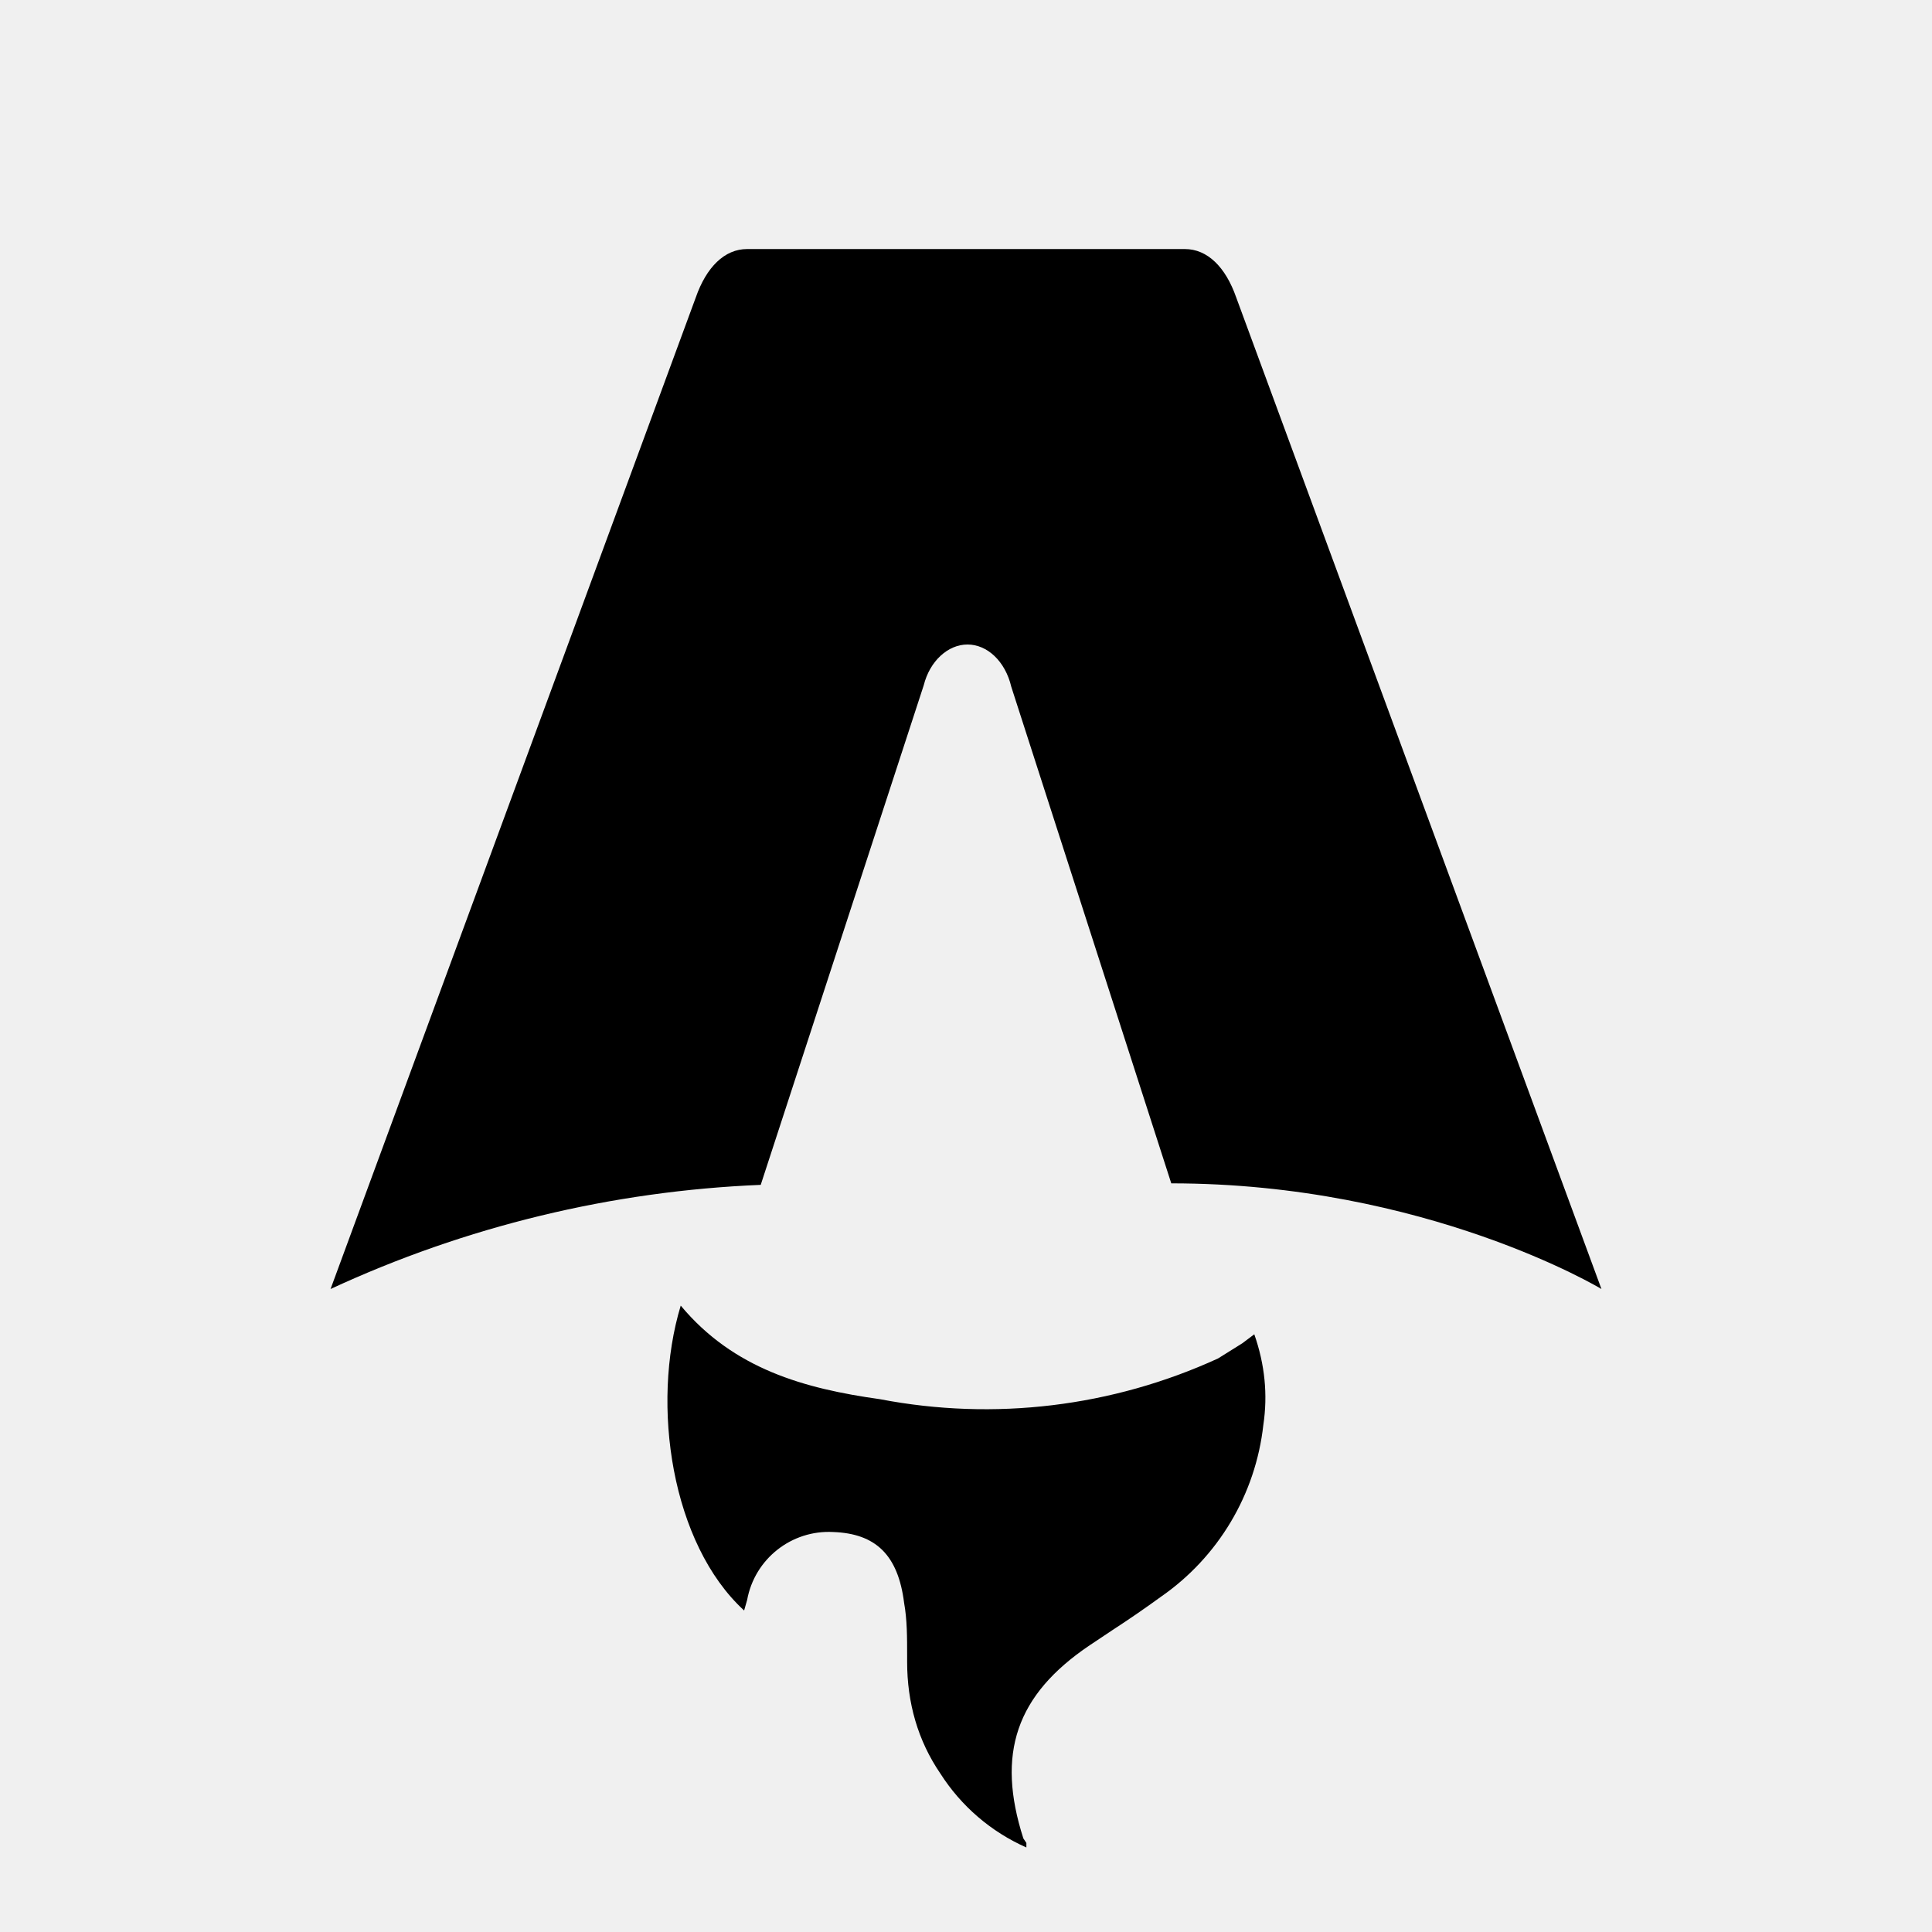
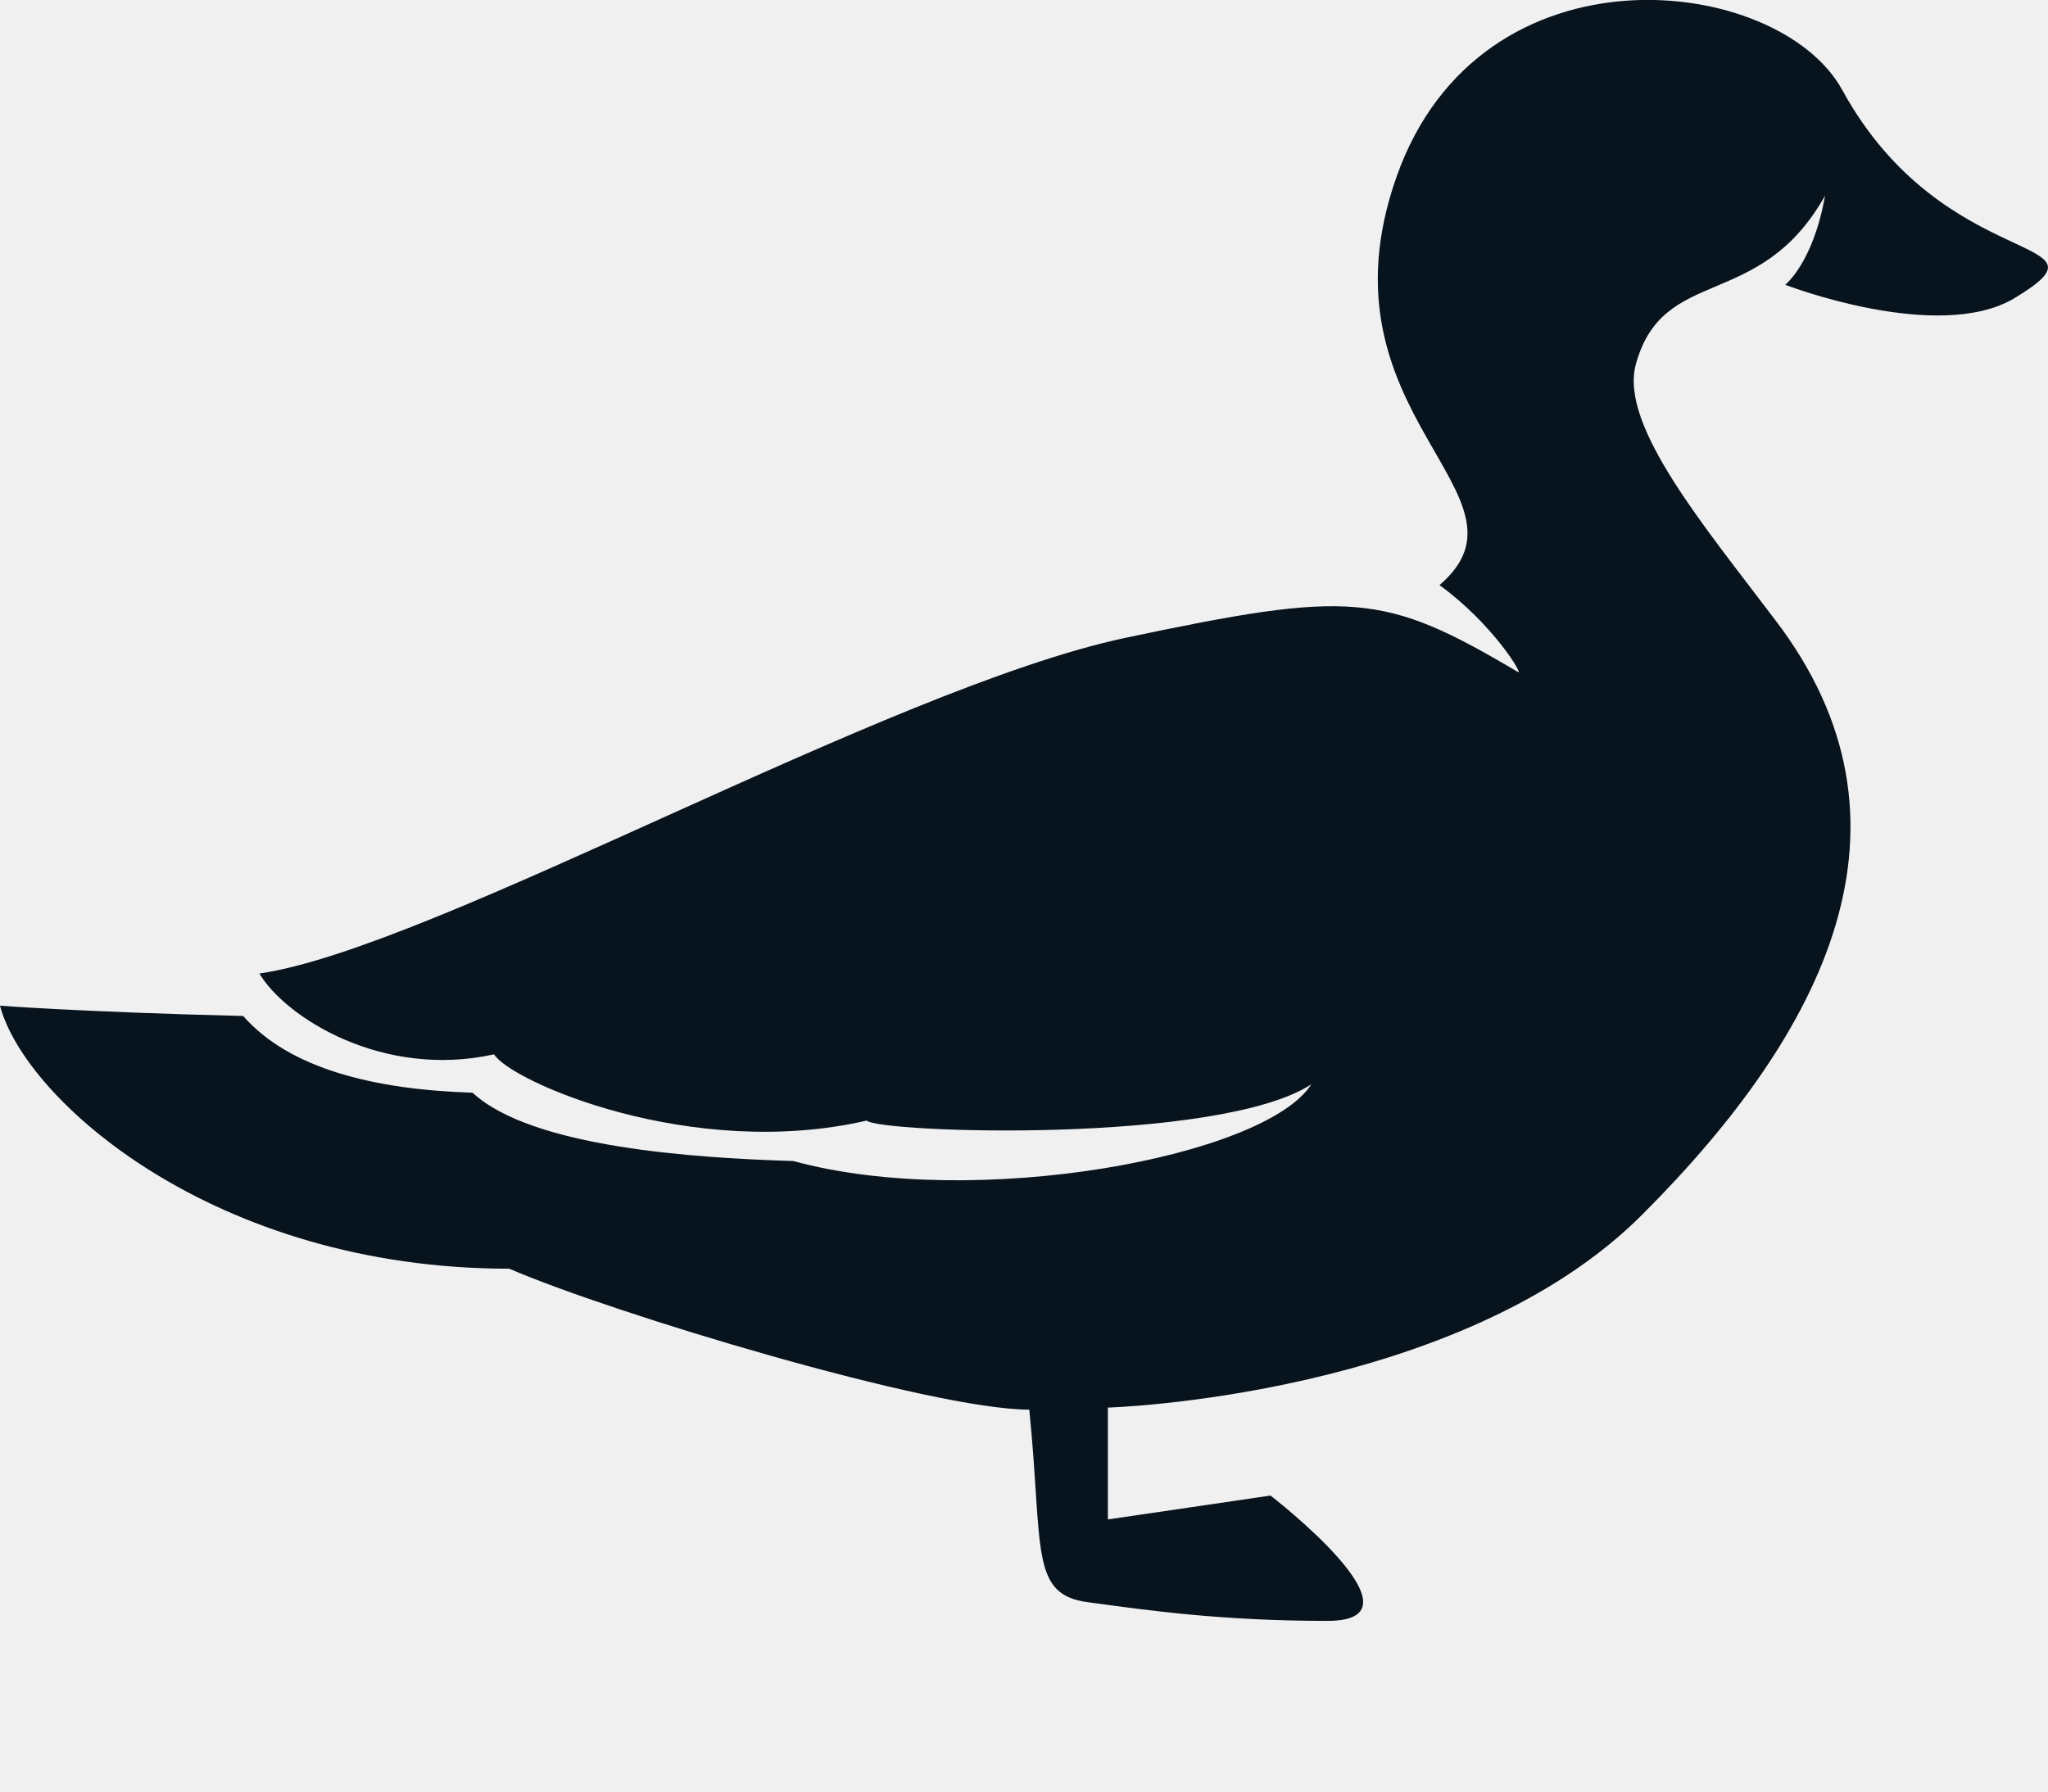
- <svg xmlns="http://www.w3.org/2000/svg" fill="none" viewBox="0 0 128 128">
-   <path d="M50.4 78.5a75.1 75.1 0 0 0-28.5 6.9l24.2-65.7c.7-2 1.9-3.2 3.4-3.2h29c1.5 0 2.7 1.2 3.4 3.2l24.2 65.7s-11.6-7-28.5-7L67 45.5c-.4-1.7-1.6-2.8-2.9-2.8-1.3 0-2.5 1.1-2.9 2.7L50.4 78.5Zm-1.1 28.2Zm-4.2-20.2c-2 6.6-.6 15.8 4.2 20.2a17.5 17.5 0 0 1 .2-.7 5.5 5.5 0 0 1 5.7-4.5c2.8.1 4.3 1.5 4.7 4.7.2 1.1.2 2.3.2 3.5v.4c0 2.7.7 5.2 2.2 7.4a13 13 0 0 0 5.7 4.9v-.3l-.2-.3c-1.8-5.6-.5-9.5 4.4-12.8l1.5-1a73 73 0 0 0 3.2-2.2 16 16 0 0 0 6.8-11.4c.3-2 .1-4-.6-6l-.8.6-1.6 1a37 37 0 0 1-22.4 2.7c-5-.7-9.7-2-13.2-6.2Z" />
-   <style>
-         path { fill: #000; }
-         @media (prefers-color-scheme: dark) {
-             path { fill: #FFF; }
-         }
-     </style>
+ <svg xmlns="http://www.w3.org/2000/svg" width="24" height="21" viewBox="0 0 24 21" fill="none">
+   <g clip-path="url(#clip0_2086_88)">
+     <path fill-rule="evenodd" clip-rule="evenodd" d="M-0 11.788C0.29 12.893 2.511 14.871 5.968 14.871C7.179 15.394 10.914 16.523 12.062 16.523C12.226 18.15 12.062 18.696 12.757 18.781C13.463 18.878 14.321 18.999 15.557 18.999C16.793 18.999 14.889 17.53 14.889 17.53L12.983 17.81V16.499C12.983 16.499 17.121 16.377 19.254 14.228C21.387 12.092 22.623 9.651 20.806 7.271C19.973 6.167 18.989 5.001 19.166 4.285C19.481 3.095 20.617 3.665 21.387 2.294C21.248 3.083 20.92 3.338 20.92 3.338C20.92 3.338 22.712 4.03 23.607 3.495C24.869 2.731 22.787 3.241 21.589 1.055C20.844 -0.305 17.349 -0.718 16.365 2.074C15.381 4.866 18.105 5.801 16.869 6.858C17.501 7.319 17.853 7.914 17.79 7.878C16.213 6.943 15.834 6.918 13.185 7.477C10.396 8.072 5.072 11.119 3.04 11.411C3.342 11.921 4.478 12.649 5.79 12.358C5.98 12.673 8.099 13.608 10.156 13.135C10.32 13.28 14.281 13.414 15.367 12.71C14.825 13.56 11.417 14.191 9.298 13.609C8.137 13.573 6.232 13.451 5.538 12.808C4.39 12.772 3.393 12.529 2.85 11.909C0.933 11.861 -0.001 11.788 -0.001 11.788H-0Z" fill="#07131D" />
+   </g>
+   <defs>
+     <clipPath id="clip0_2086_88">
+       <rect width="24" height="19" fill="white" />
+     </clipPath>
+   </defs>
</svg>
